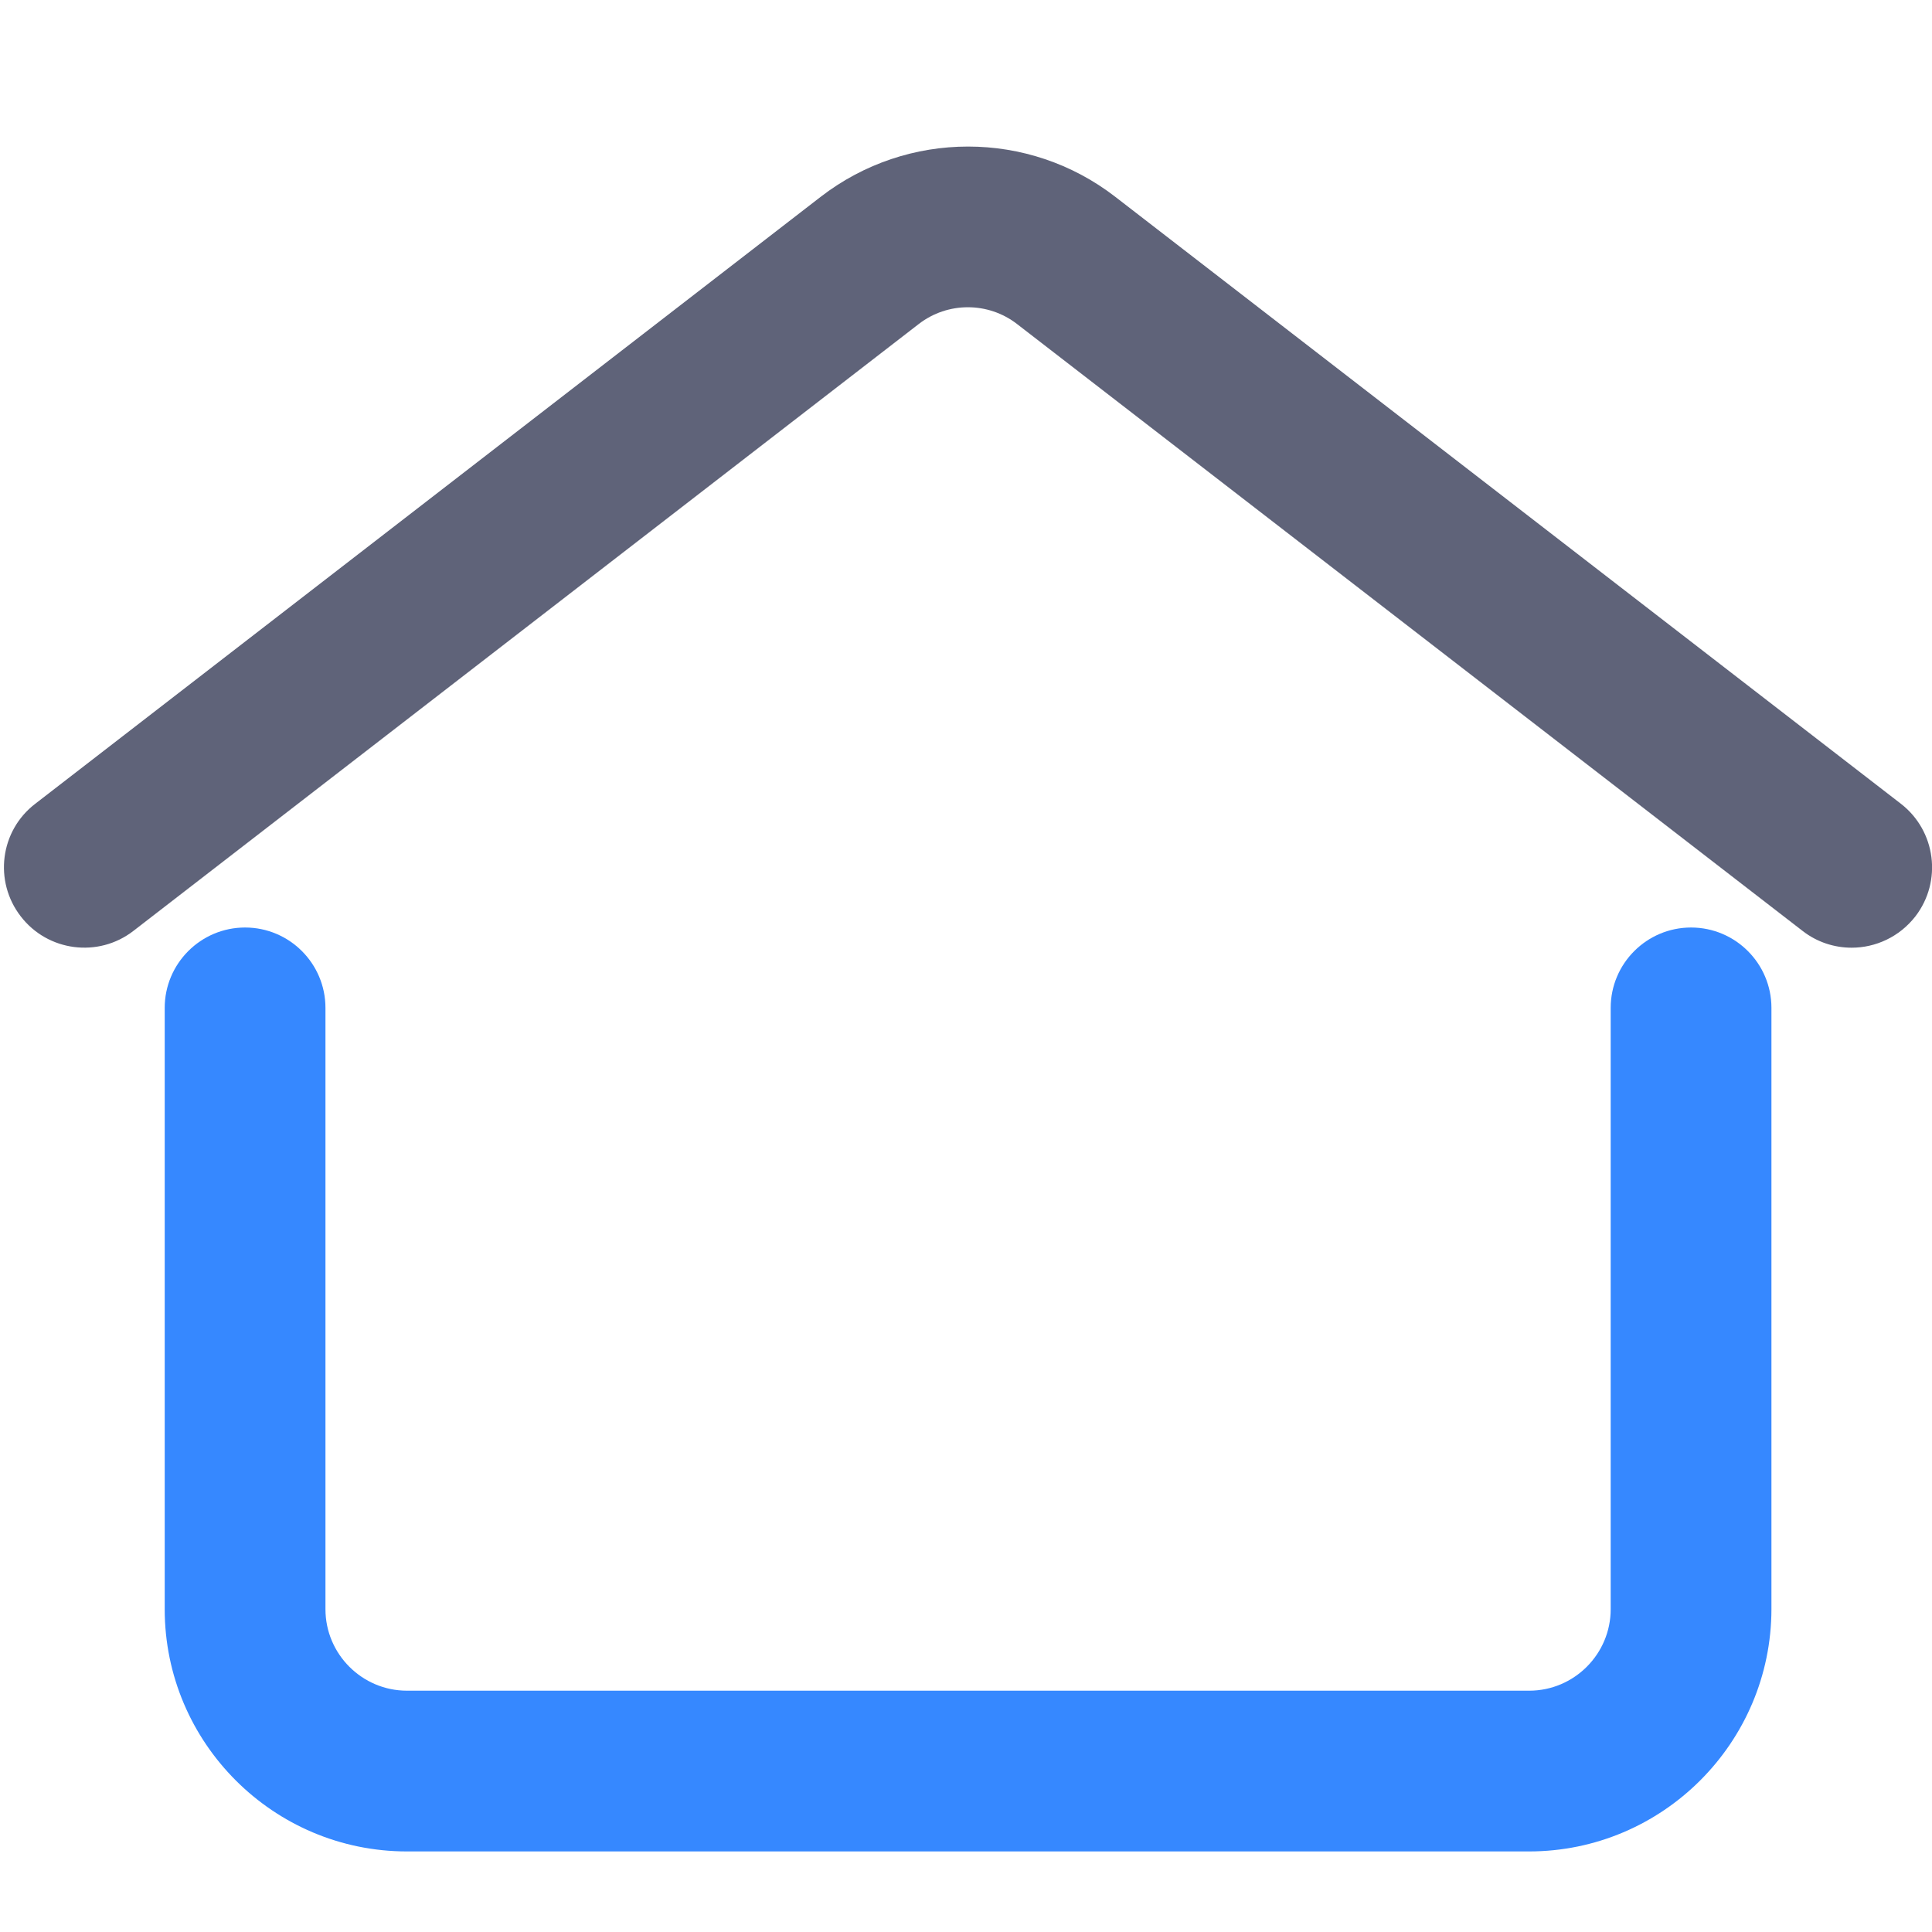
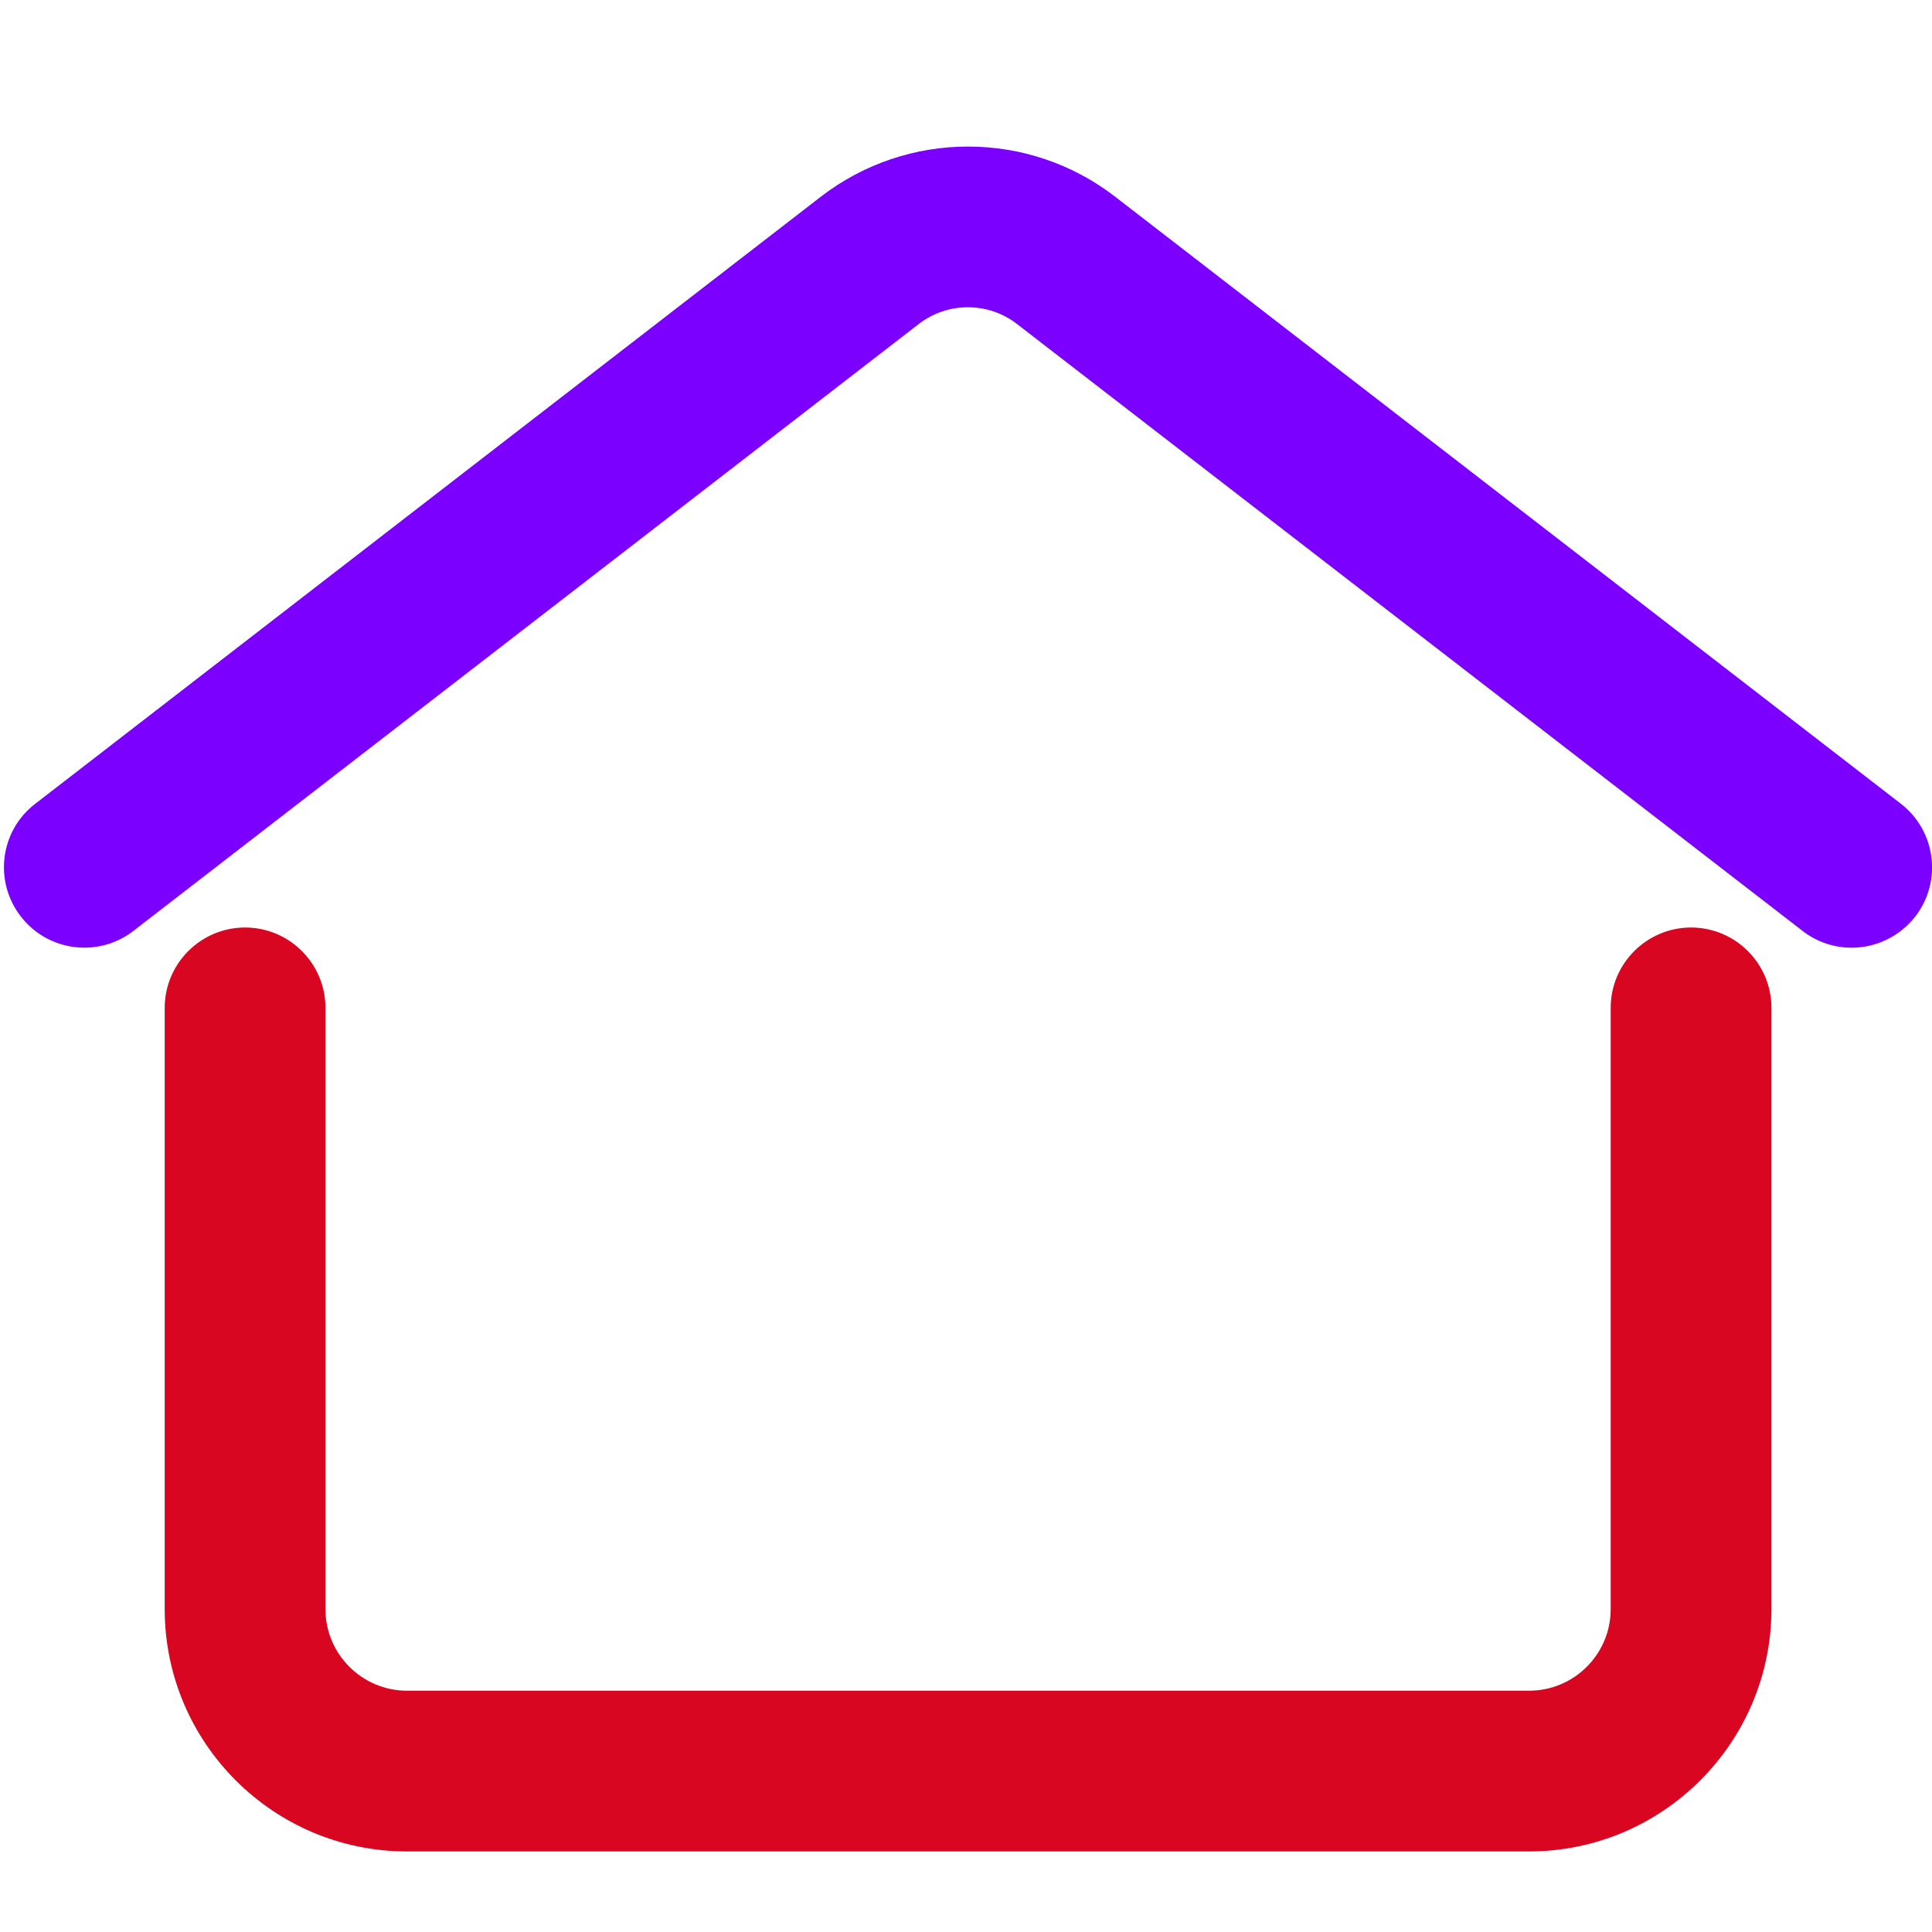
- <svg xmlns="http://www.w3.org/2000/svg" width="800px" height="800px" viewBox="0 0 1024 1024" class="icon" version="1.1">
-   <path d="M981.4 502.3c-9.1 0-18.3-2.9-26-8.9L539 171.7c-15.3-11.8-36.7-11.8-52 0L70.7 493.4c-18.6 14.4-45.4 10.9-59.7-7.7-14.4-18.6-11-45.4 7.7-59.7L435 104.3c46-35.5 110.2-35.5 156.1 0L1007.5 426c18.6 14.4 22 41.1 7.7 59.7-8.5 10.9-21.1 16.6-33.8 16.6z" fill="#5F6379" />
-   <path d="M810.4 981.3H215.7c-70.8 0-128.4-57.6-128.4-128.4V534.2c0-23.5 19.1-42.6 42.6-42.6s42.6 19.1 42.6 42.6v318.7c0 23.8 19.4 43.2 43.2 43.2h594.8c23.8 0 43.2-19.4 43.2-43.2V534.2c0-23.5 19.1-42.6 42.6-42.6s42.6 19.1 42.6 42.6v318.7c-0.1 70.8-57.7 128.4-128.5 128.4z" fill="#3688FF" />
+ <svg xmlns="http://www.w3.org/2000/svg" viewBox="0 0 1024 1024" class="icon" version="1.1" fill="#7B00FF">
+   <g id="SVGRepo_bgCarrier" stroke-width="0" />
+   <g id="SVGRepo_tracerCarrier" stroke-linecap="round" stroke-linejoin="round" />
+   <g id="SVGRepo_iconCarrier">
+     <path d="M981.4 502.3c-9.1 0-18.3-2.9-26-8.9L539 171.7c-15.3-11.8-36.7-11.8-52 0L70.7 493.4c-18.6 14.4-45.4 10.9-59.7-7.7-14.4-18.6-11-45.4 7.7-59.7L435 104.3c46-35.5 110.2-35.5 156.1 0L1007.5 426c18.6 14.4 22 41.1 7.7 59.7-8.5 10.9-21.1 16.6-33.8 16.6z" fill="#7B00FF" />
+     <path d="M810.4 981.3H215.7c-70.8 0-128.4-57.6-128.4-128.4V534.2c0-23.5 19.1-42.6 42.6-42.6s42.6 19.1 42.6 42.6v318.7c0 23.8 19.4 43.2 43.2 43.2h594.8c23.8 0 43.2-19.4 43.2-43.2V534.2c0-23.5 19.1-42.6 42.6-42.6s42.6 19.1 42.6 42.6v318.7c-0.1 70.8-57.7 128.4-128.5 128.4z" fill="#D80621" />
+   </g>
</svg>
